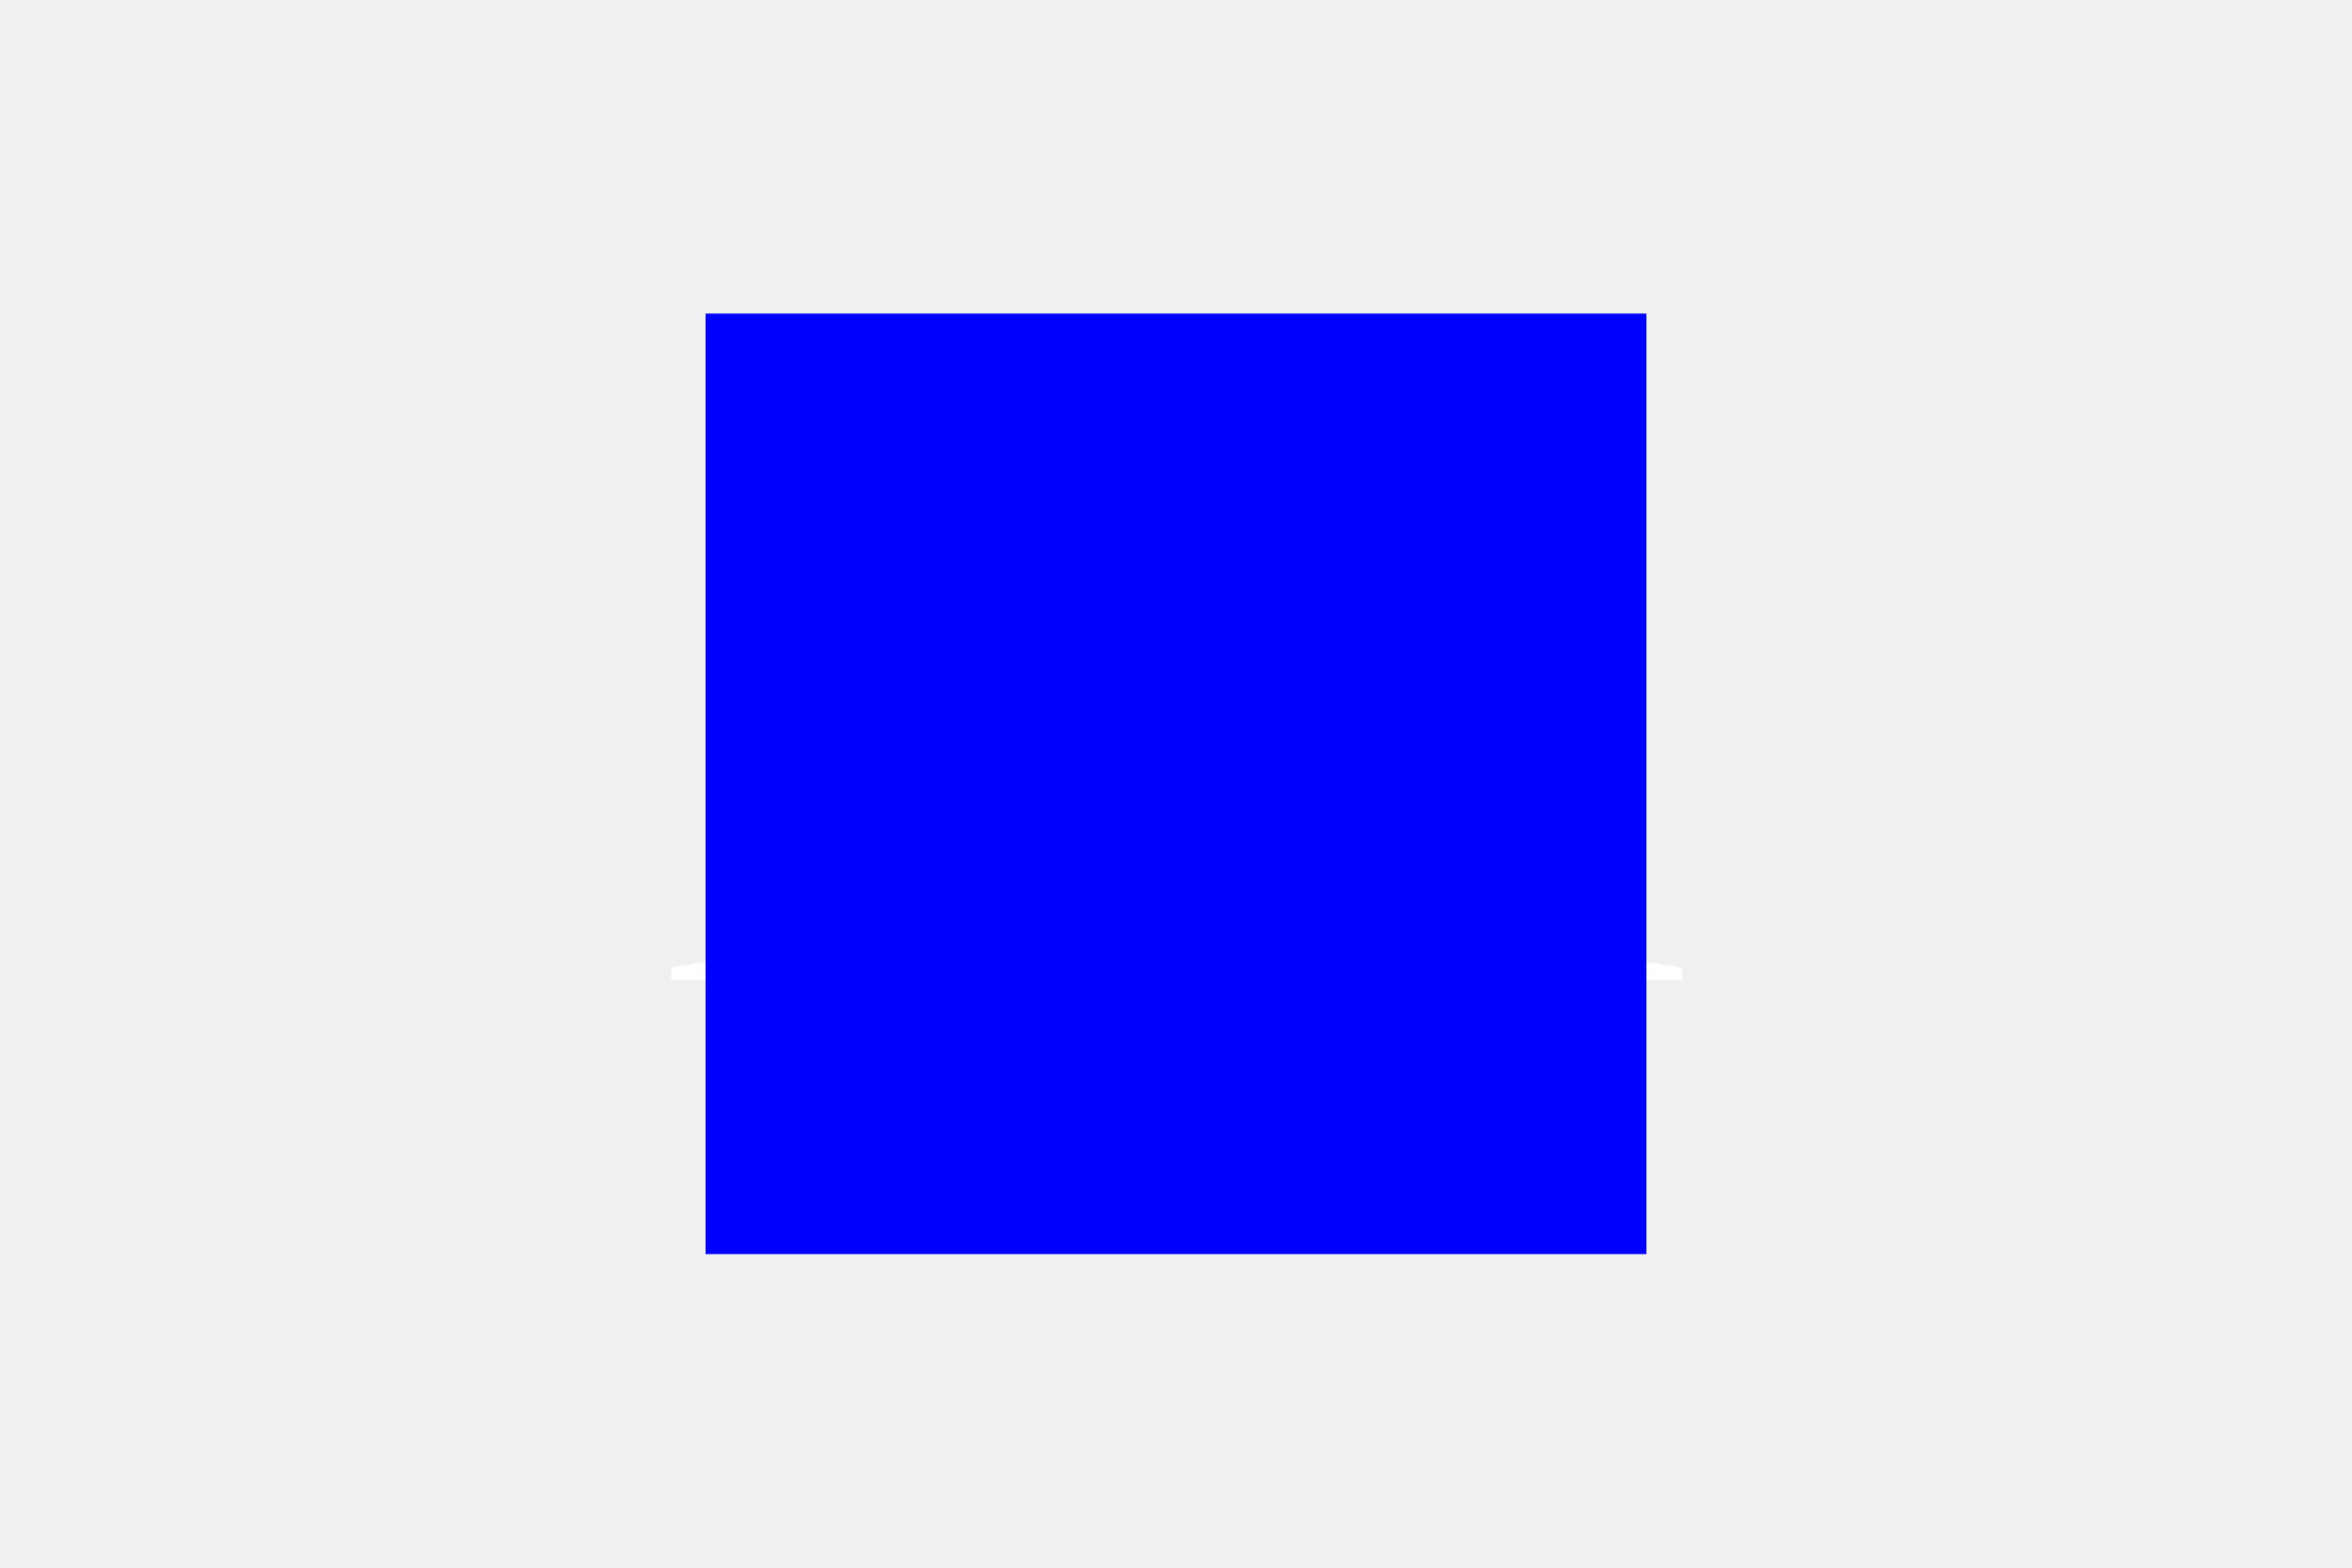
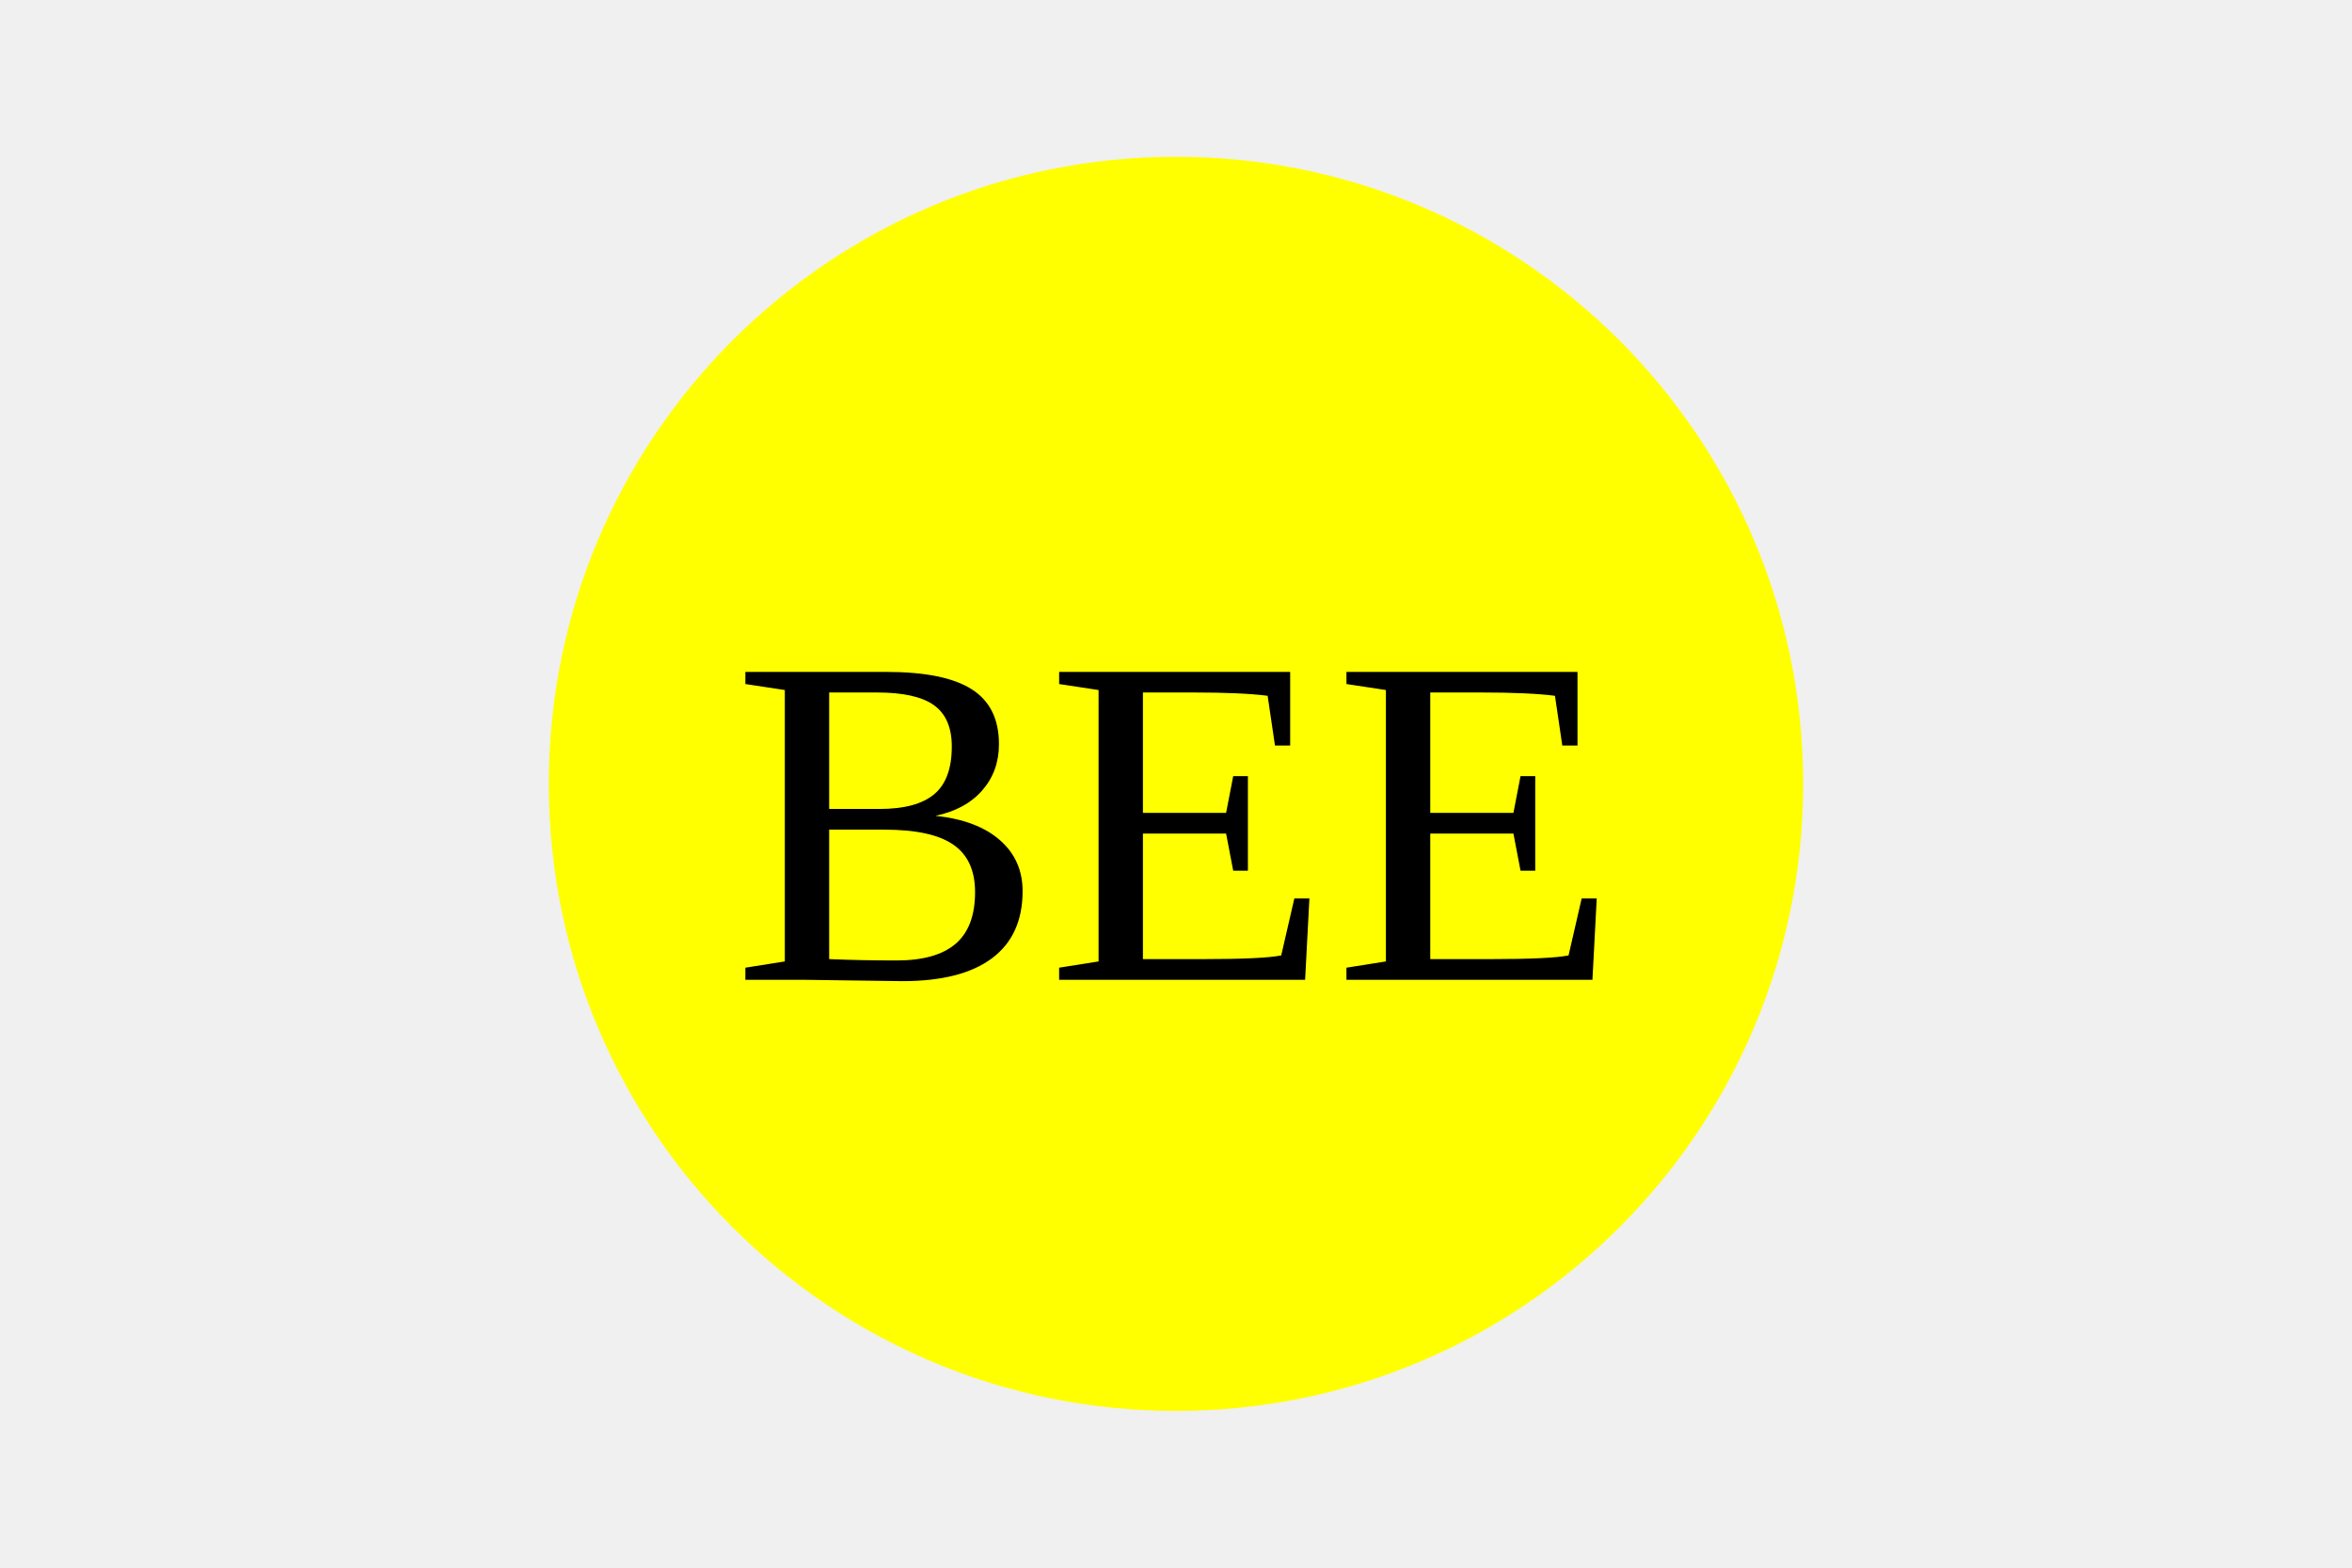
<svg xmlns="http://www.w3.org/2000/svg" version="1.1" width="300" height="200">
-   <text x="150" y="125" font-size="60" text-anchor="middle" fill="white">AAA</text>
-   <rect x="90" y="40" width="120" height="120" fill="blue" />
+   <circle cx="150" cy="100" r="80" fill="yellow" />
+   <text x="150" y="125" font-size="60" text-anchor="middle" fill="black">BEE</text>
</svg>
